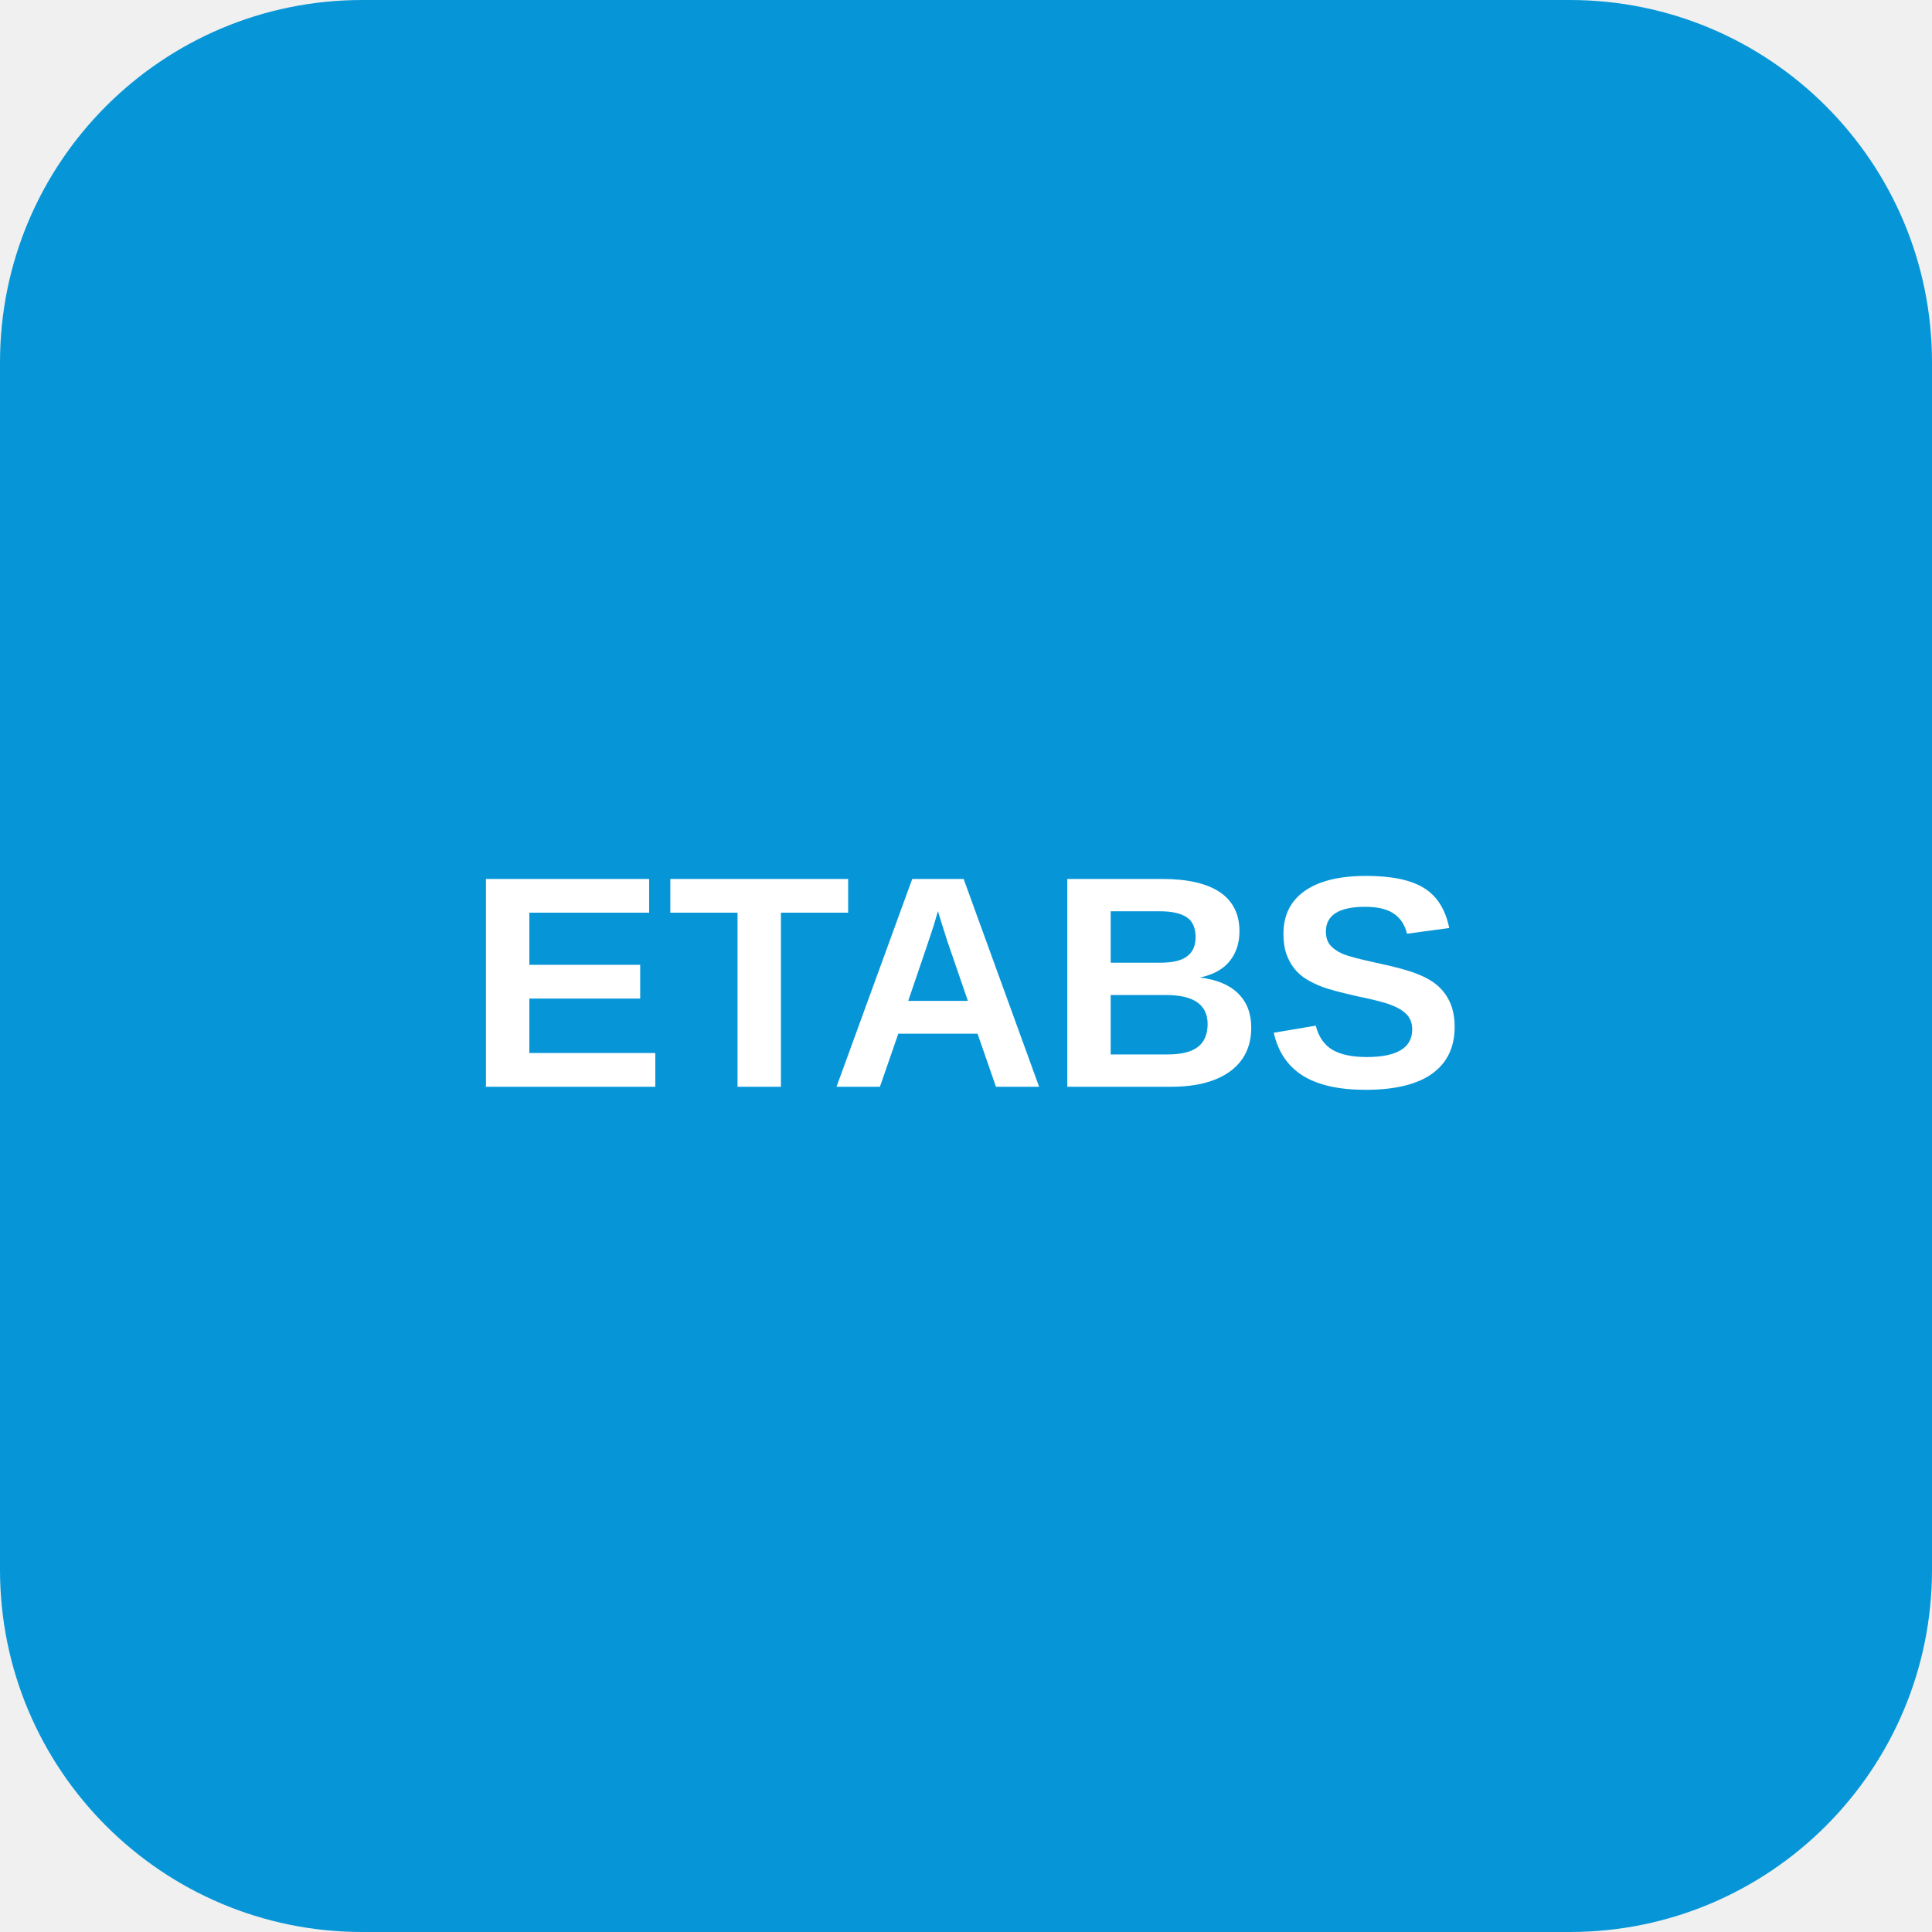
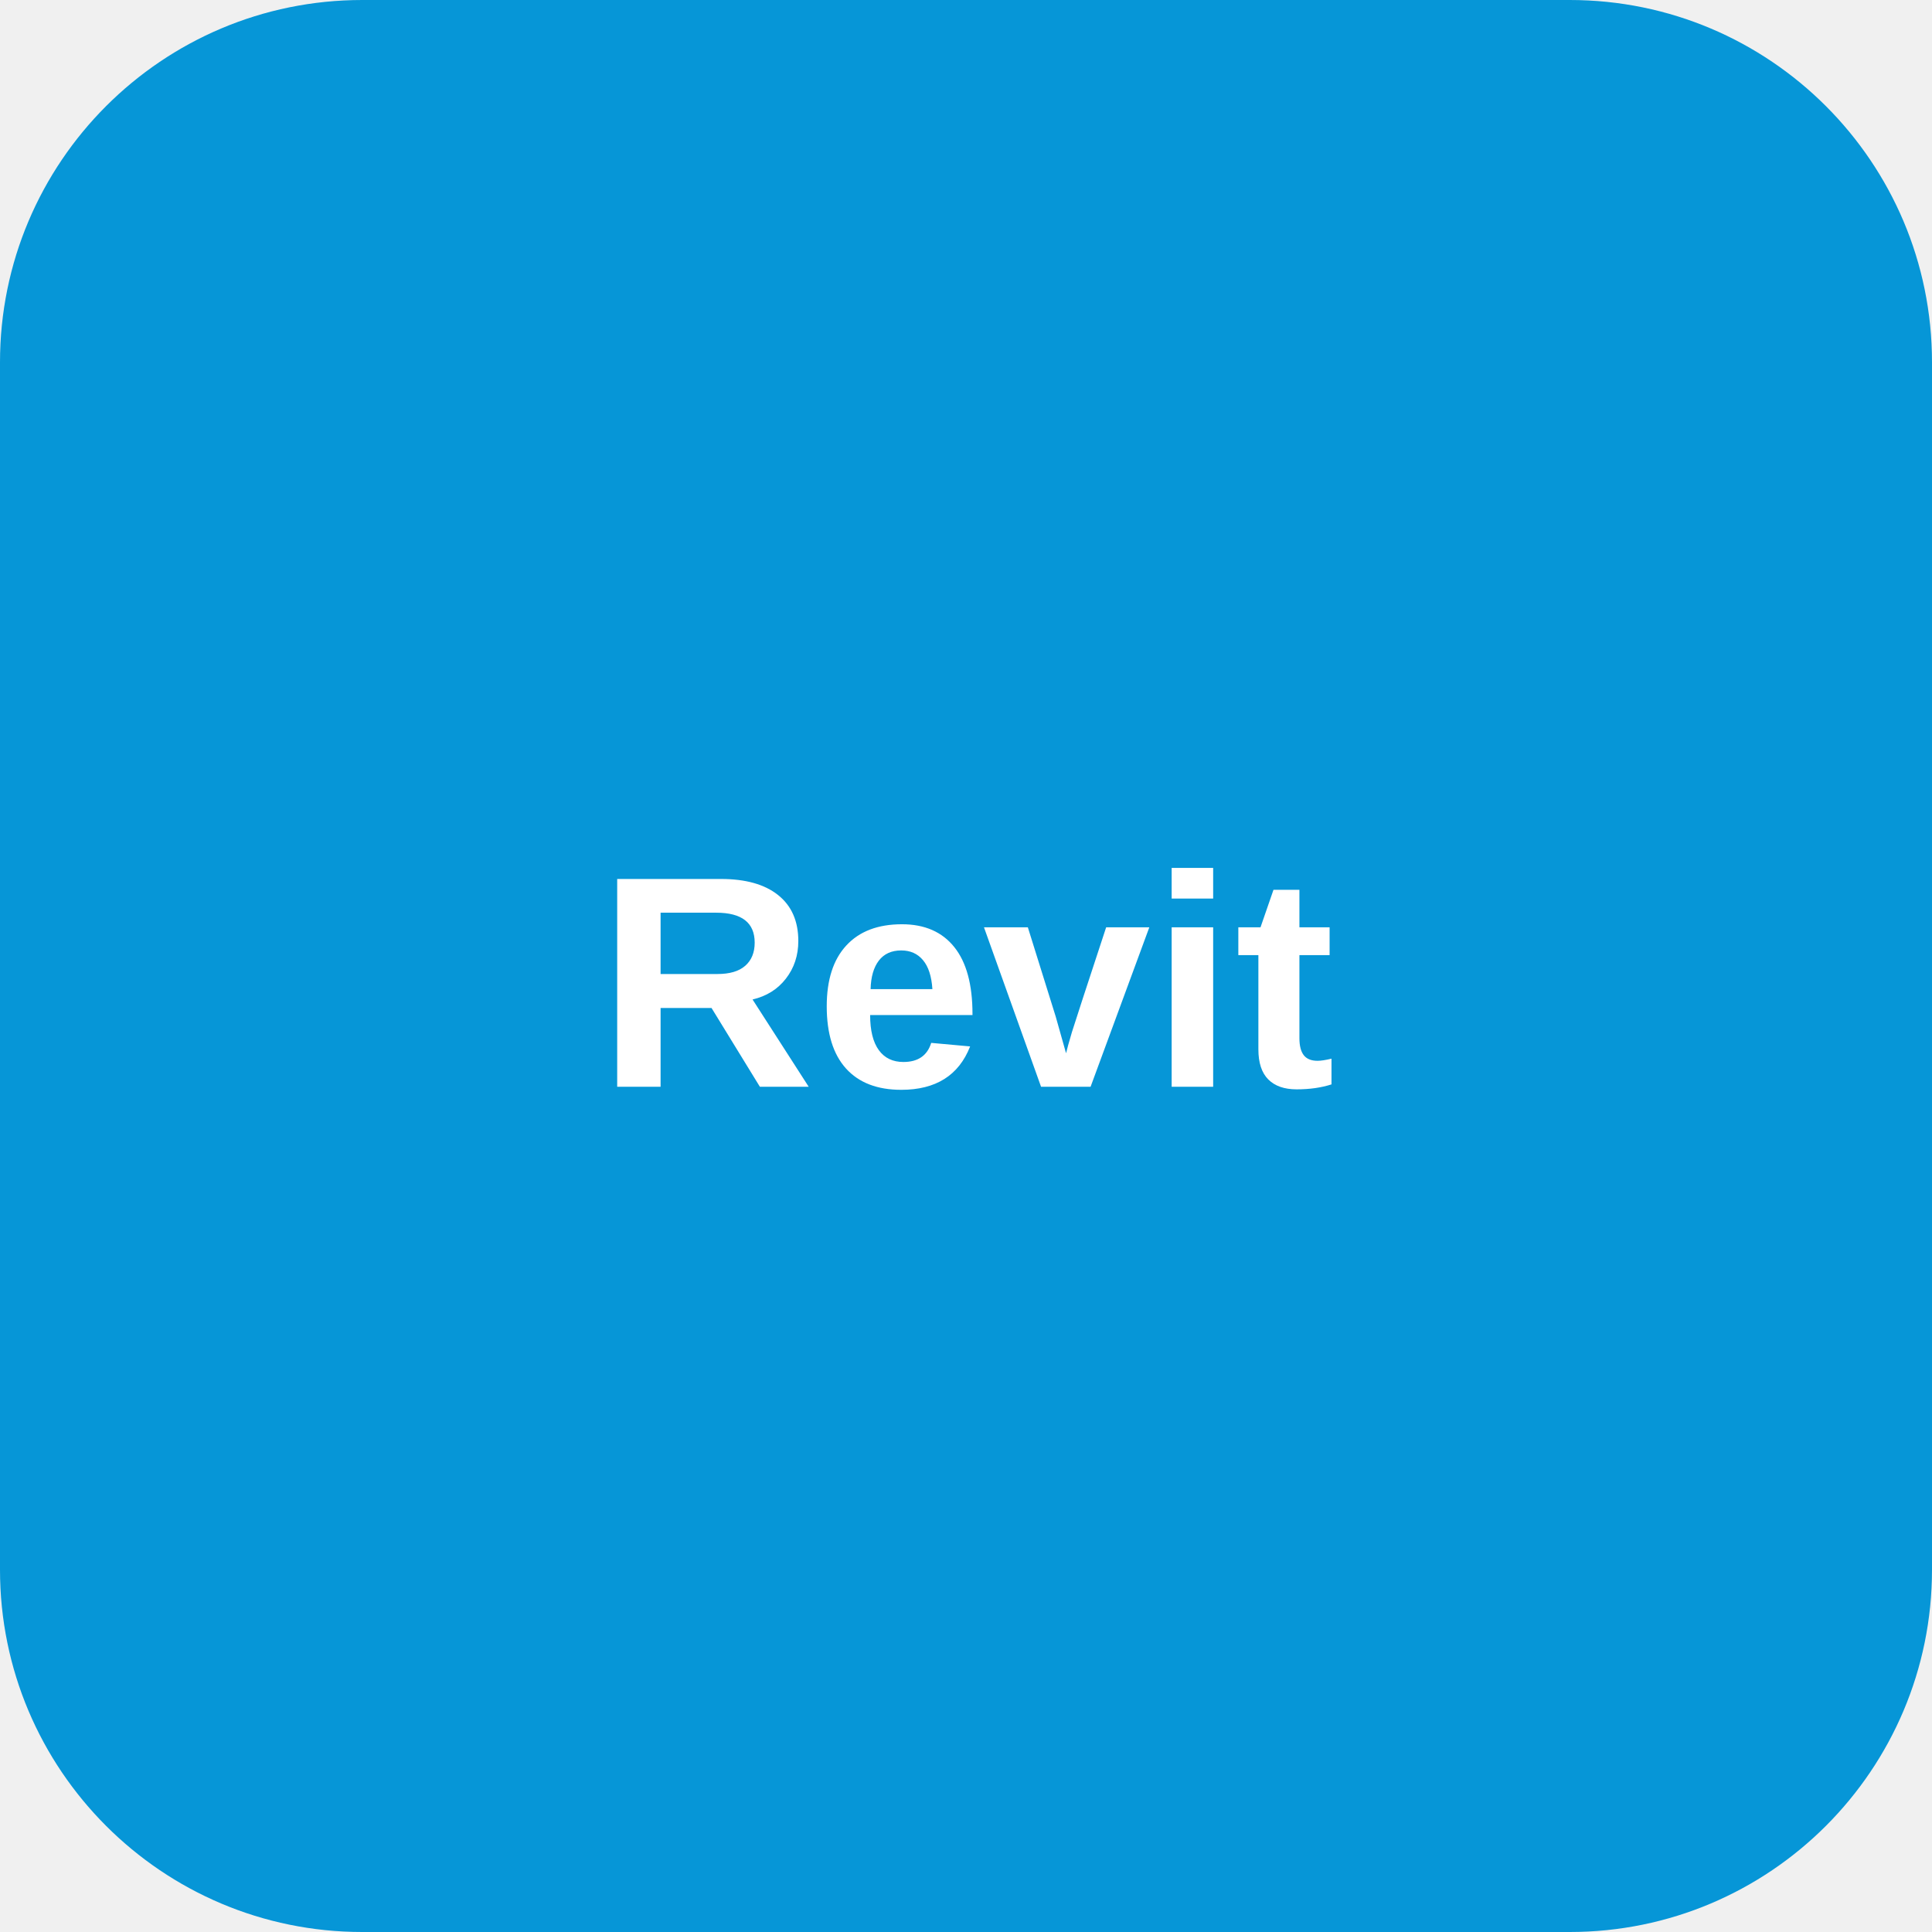
<svg xmlns="http://www.w3.org/2000/svg" viewBox="0 0 128 128" width="128" height="128">
  <rect width="128" height="128" rx="24" fill="#0696D7" />
-   <text x="64" y="72" text-anchor="middle" font-family="Arial, sans-serif" font-size="20" font-weight="bold" fill="white">ETABS</text>
+   <text x="64" y="72" text-anchor="middle" font-family="Arial, sans-serif" font-size="20" font-weight="bold" fill="white">Revit</text>
</svg>
